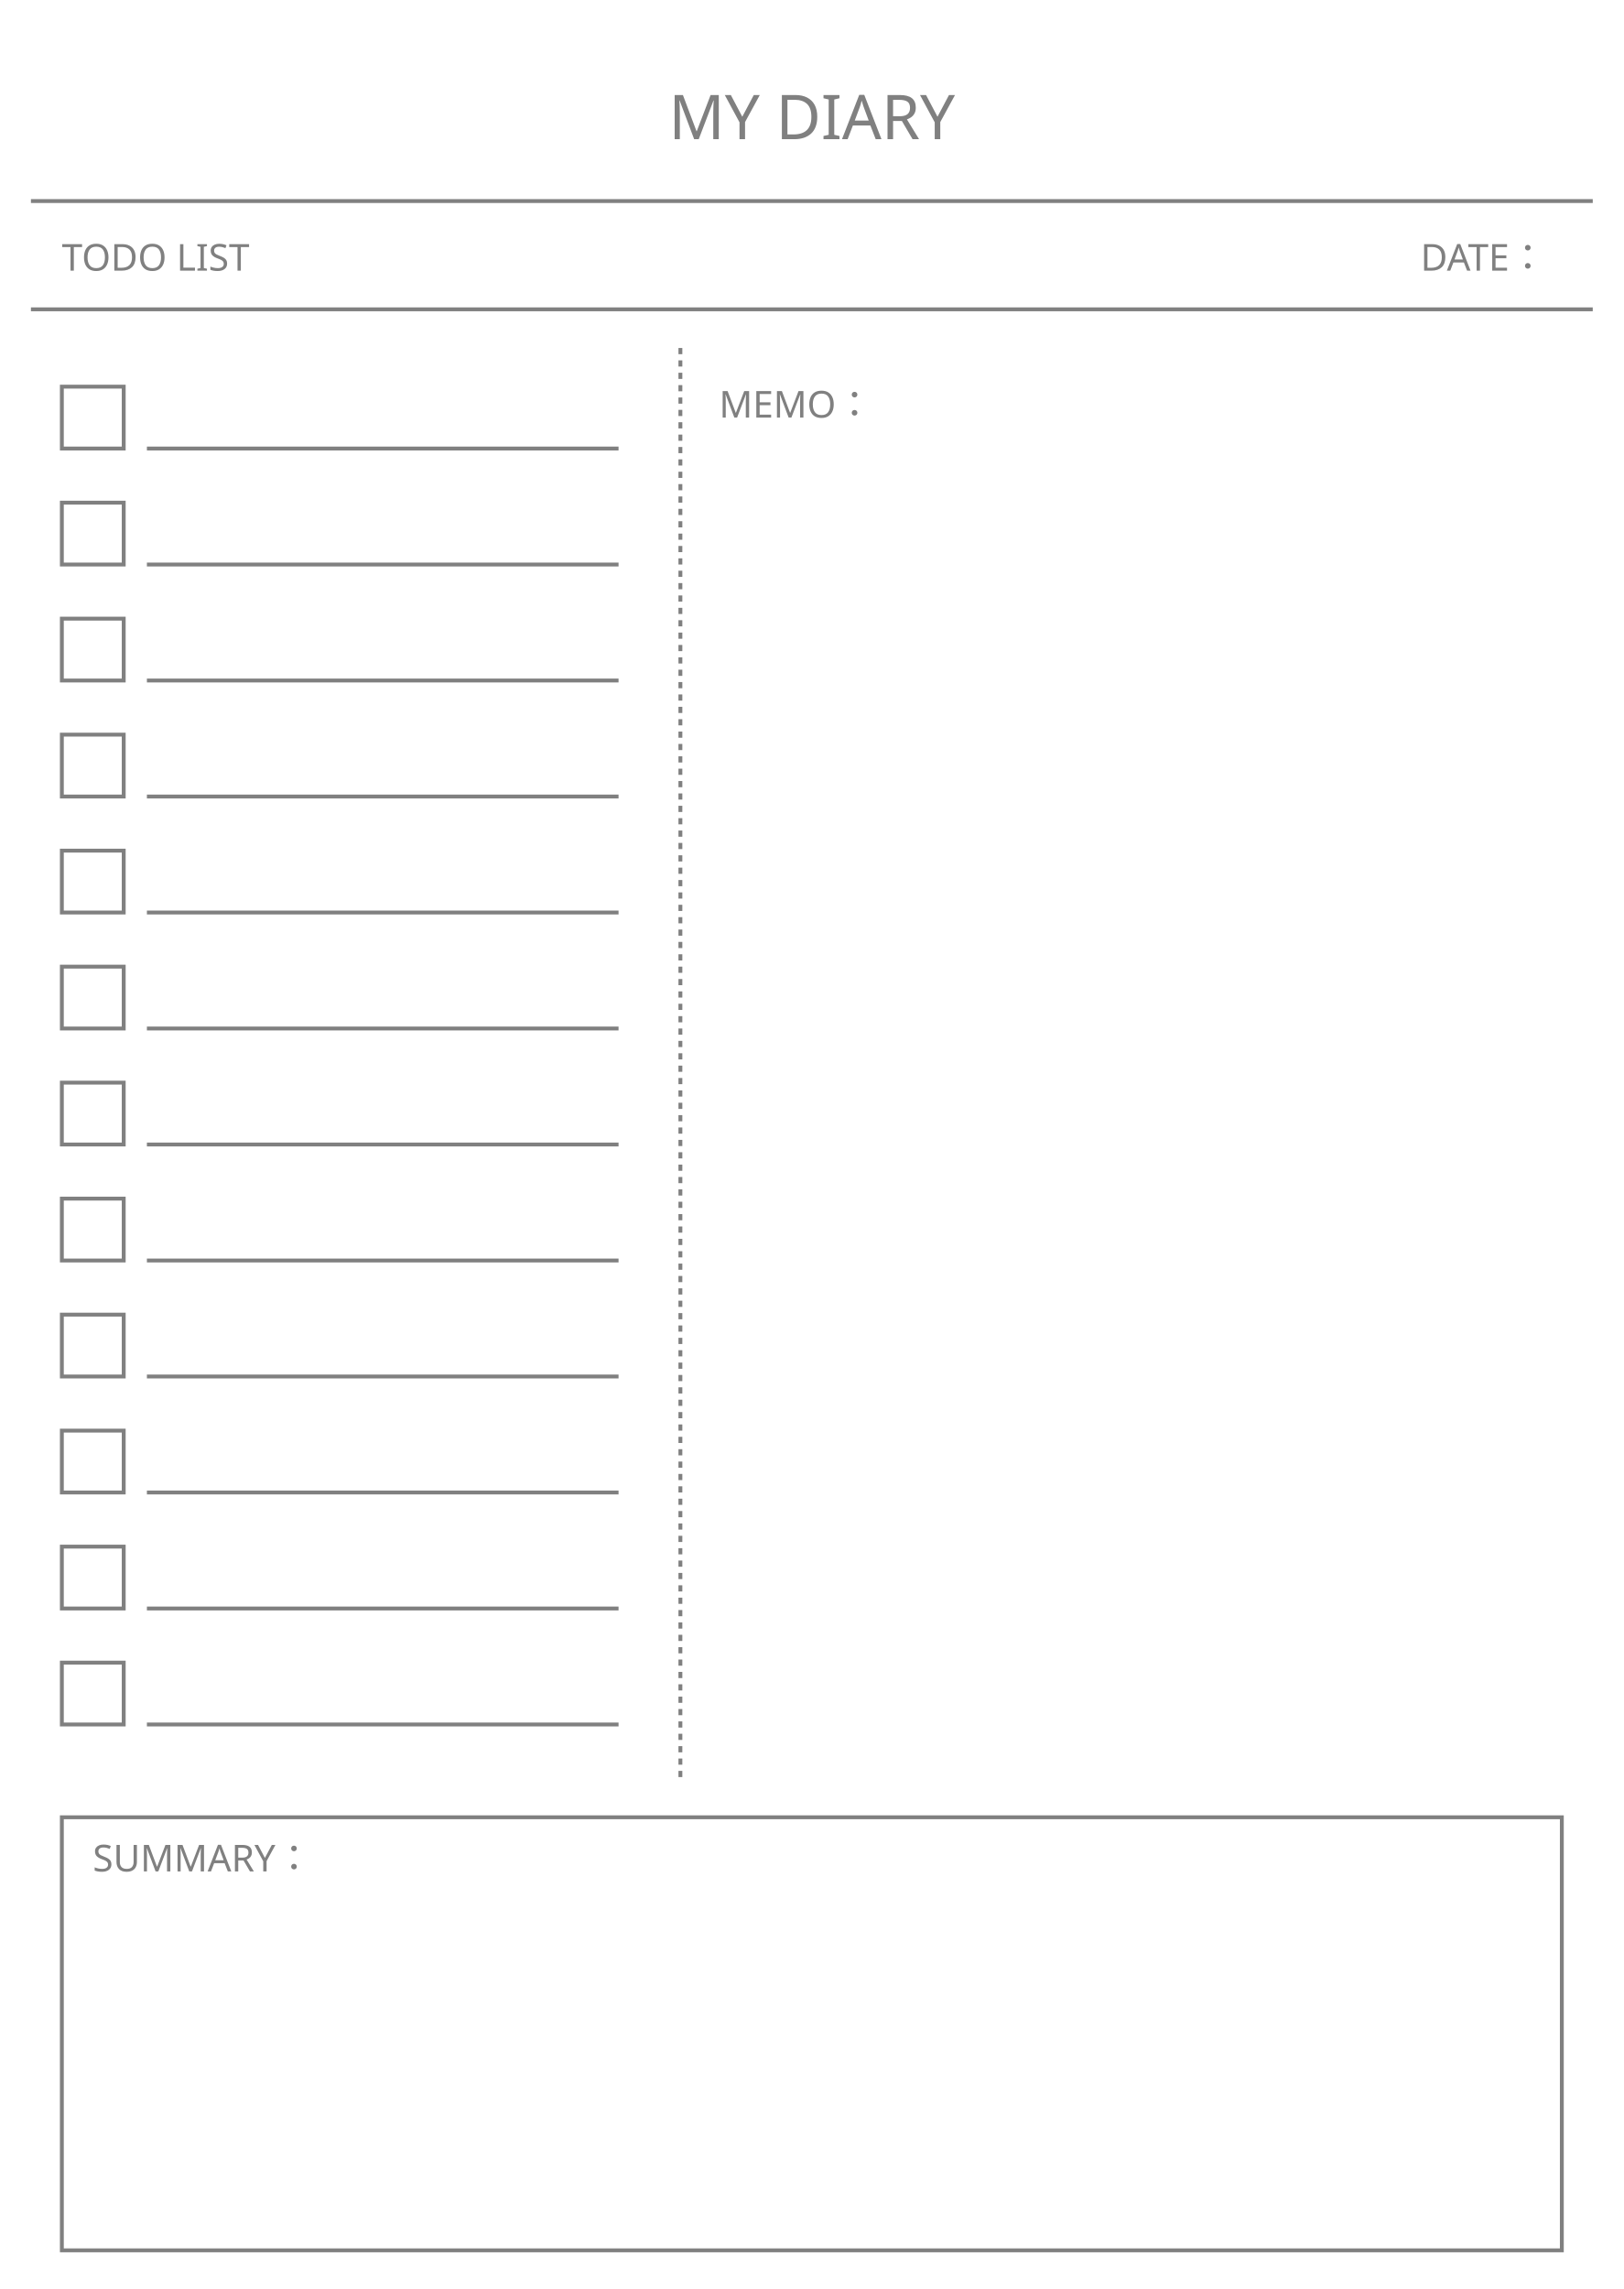
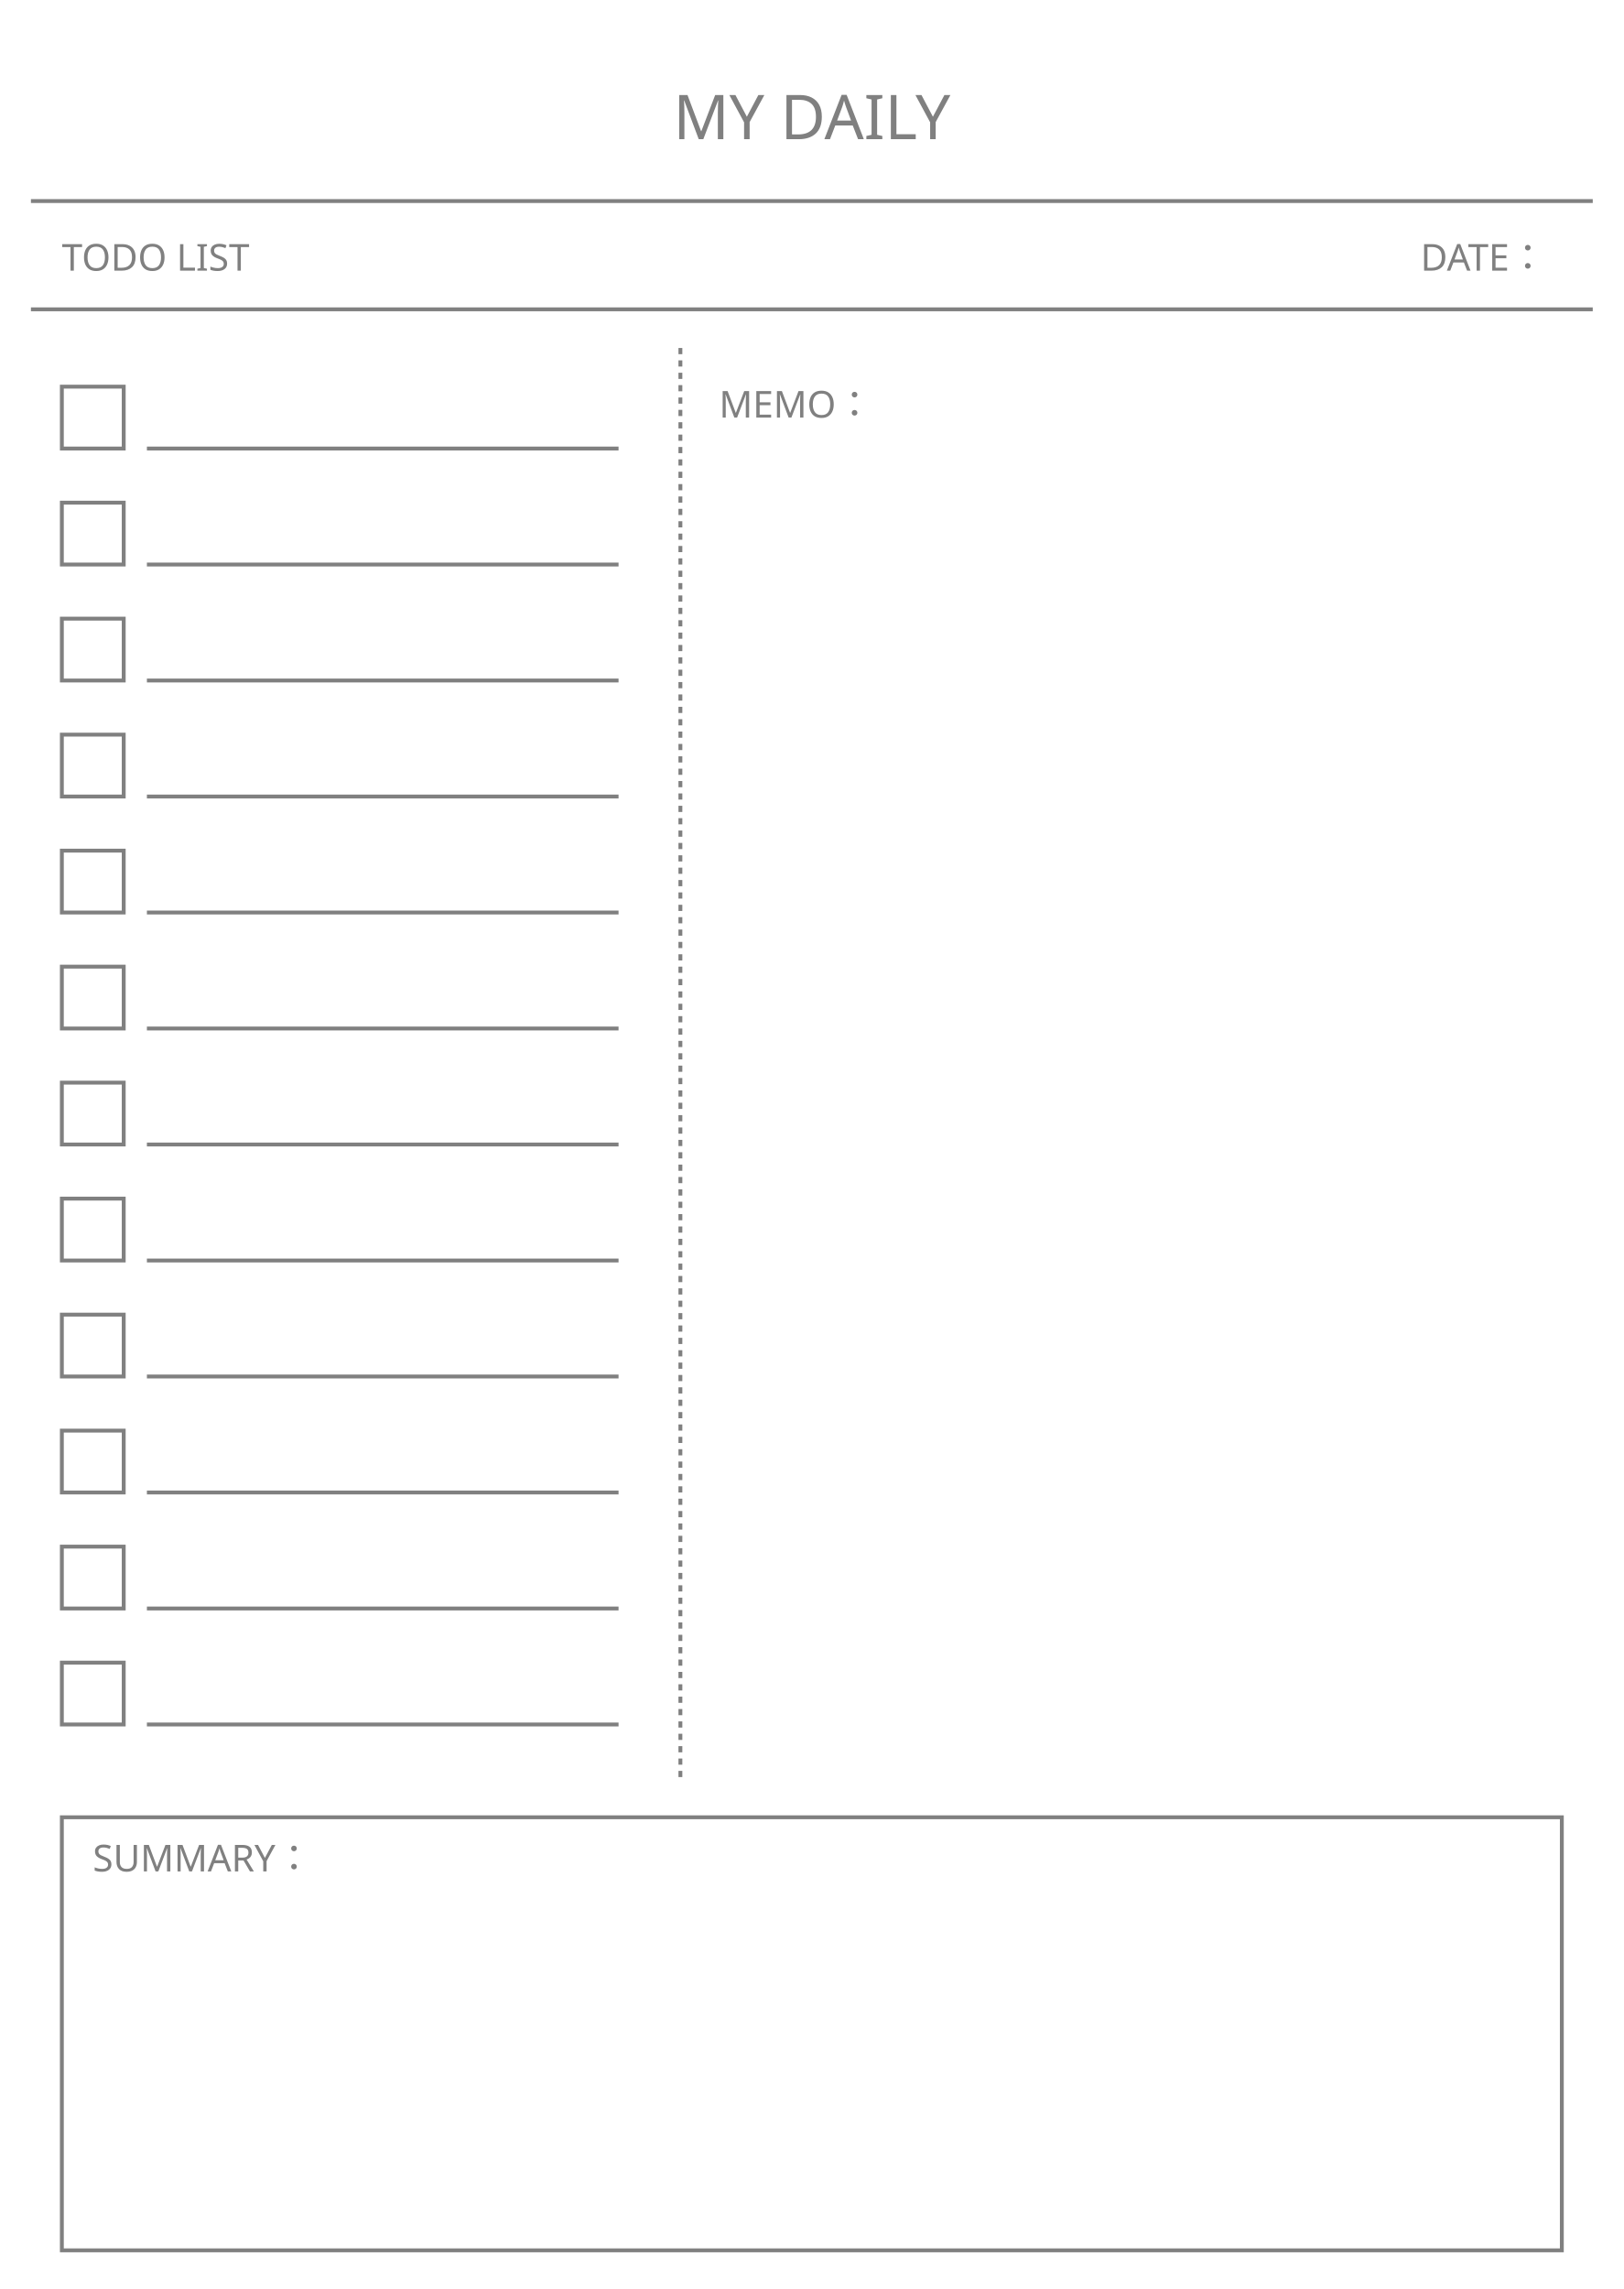
<svg xmlns="http://www.w3.org/2000/svg" xmlns:xlink="http://www.w3.org/1999/xlink" version="1.1" viewBox="0 0 2100 2960">
  <defs>
    <g id="item">
      <rect x="0" y="0" width="80" height="80" stroke="gray" stroke-width="5" fill="none" />
      <path d="M110 80 L720 80" stroke="gray" stroke-width="5" fill="none" />
    </g>
  </defs>
  <g style="font-size:16px; font-family: verdana;">
-     <text x="1050" y="180" text-anchor="middle" fill="gray" style="font-size: 5em;">MY DIARY</text>
+     <text x="1050" y="180" text-anchor="middle" fill="gray" style="font-size: 5em;">MY DAILY</text>
    <text x="80" y="350" text-anchor="start" fill="gray" style="font-size: 3em;">TODO LIST</text>
    <text x="2000" y="350" text-anchor="end" fill="gray" style="font-size: 3em;">DATE：　　　　　　　　</text>
    <text x="930" y="540" text-anchor="start" fill="gray" style="font-size: 3em;">MEMO：</text>
    <text x="120" y="2420" text-anchor="start" fill="gray" style="font-size: 3em;">SUMMARY：</text>
  </g>
  <path d="M40 260 L2060 260" stroke="gray" stroke-width="5" fill="none" />
  <path d="M40 400 L2060 400" stroke="gray" stroke-width="5" fill="none" />
  <use x="80" y="500" xlink:href="#item" />
  <use x="80" y="650" xlink:href="#item" />
  <use x="80" y="800" xlink:href="#item" />
  <use x="80" y="950" xlink:href="#item" />
  <use x="80" y="1100" xlink:href="#item" />
  <use x="80" y="1250" xlink:href="#item" />
  <use x="80" y="1400" xlink:href="#item" />
  <use x="80" y="1550" xlink:href="#item" />
  <use x="80" y="1700" xlink:href="#item" />
  <use x="80" y="1850" xlink:href="#item" />
  <use x="80" y="2000" xlink:href="#item" />
  <use x="80" y="2150" xlink:href="#item" />
  <path d="M880 450 L880 2300" stroke-dasharray="8,8" stroke="gray" stroke-width="5" fill="none" />
  <rect x="80" y="2350" width="1940" height="560" stroke="gray" stroke-width="5" fill="none" />
</svg>
